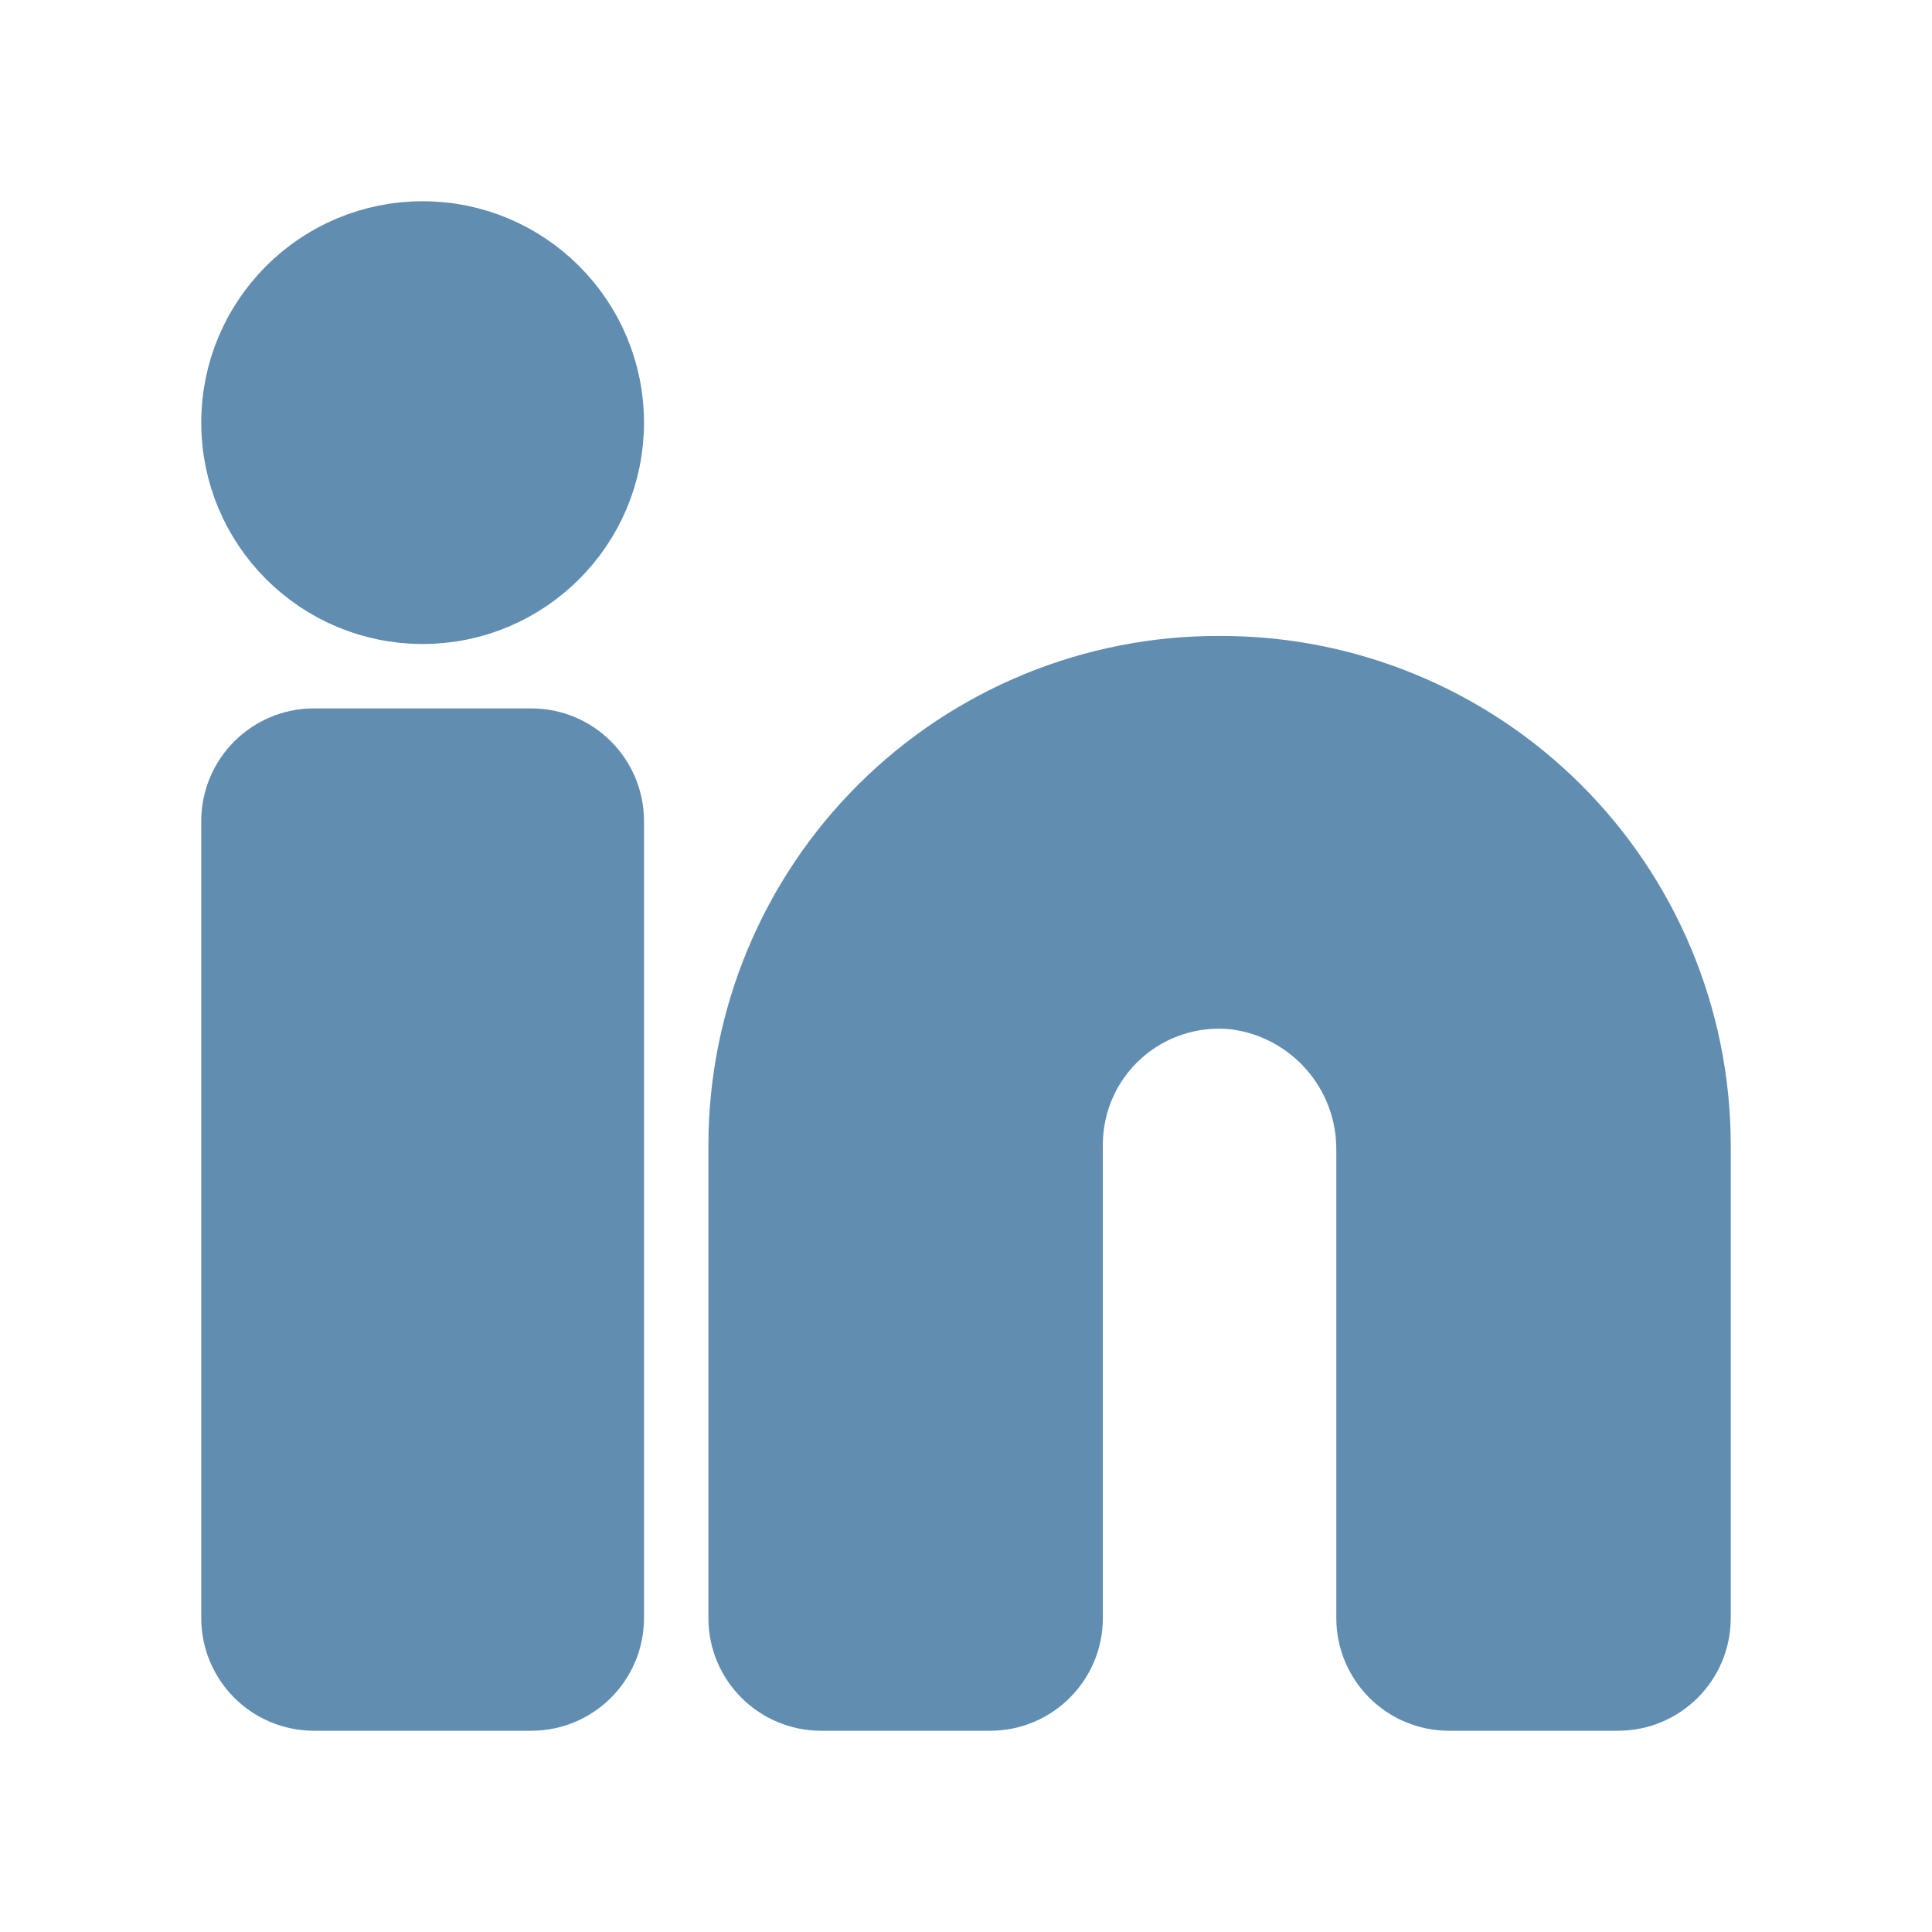
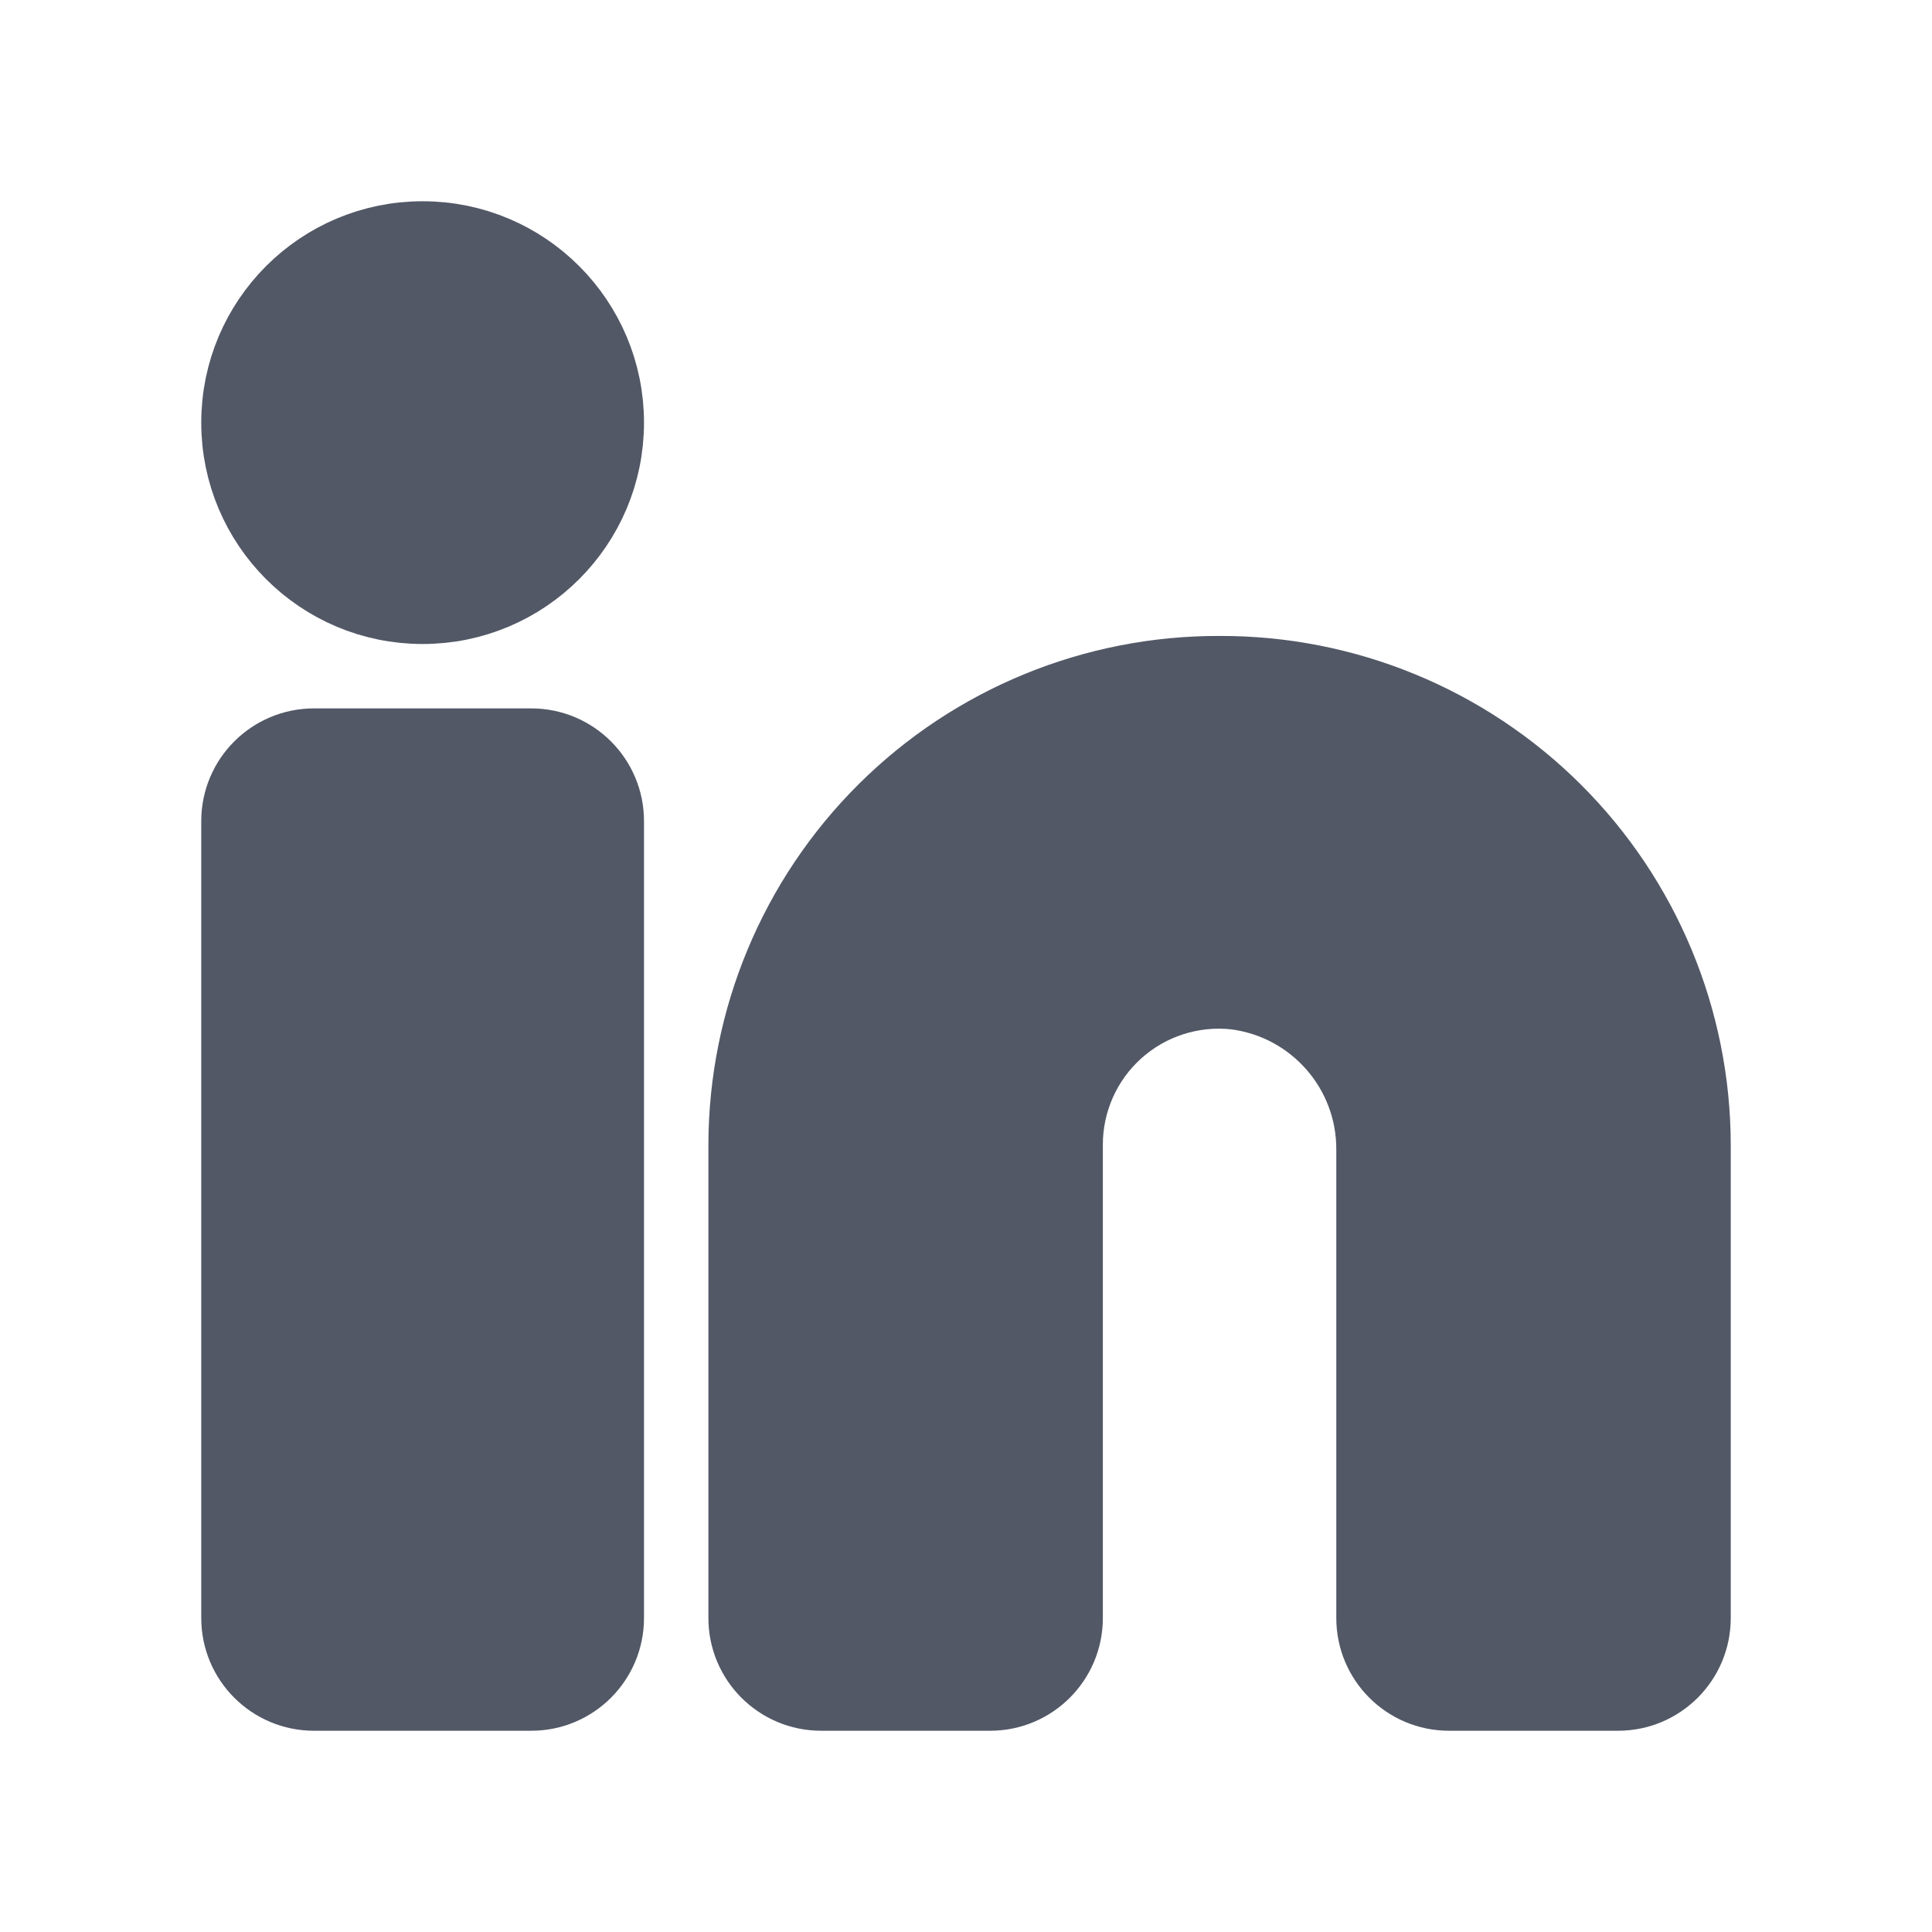
- <svg xmlns="http://www.w3.org/2000/svg" width="24px" height="24px" stroke="#618EB0" fill="#618EB0" viewBox="0 0 24 24">
+ <svg xmlns="http://www.w3.org/2000/svg" width="24px" height="24px" stroke="#525866" fill="#525866" viewBox="0 0 24 24">
  <g data-name="Layer 2">
    <g data-name="linkedin">
      <rect width="24" height="24" transform="rotate(180 12 12)" opacity="0" />
      <path d="M15.15 8.4a5.83 5.83 0 0 0-5.85 5.82v5.88a.9.9 0 0 0 .9.9h2.1a.9.9 0 0 0 .9-.9v-5.88a1.94 1.94 0 0 1 2.15-1.93 2 2 0 0 1 1.75 2v5.81a.9.9 0 0 0 .9.9h2.1a.9.9 0 0 0 .9-.9v-5.88a5.83 5.83 0 0 0-5.85-5.82z" />
      <rect x="3" y="9.3" width="4.5" height="11.7" rx=".9" ry=".9" />
      <circle cx="5.25" cy="5.25" r="2.25" />
    </g>
  </g>
</svg>
